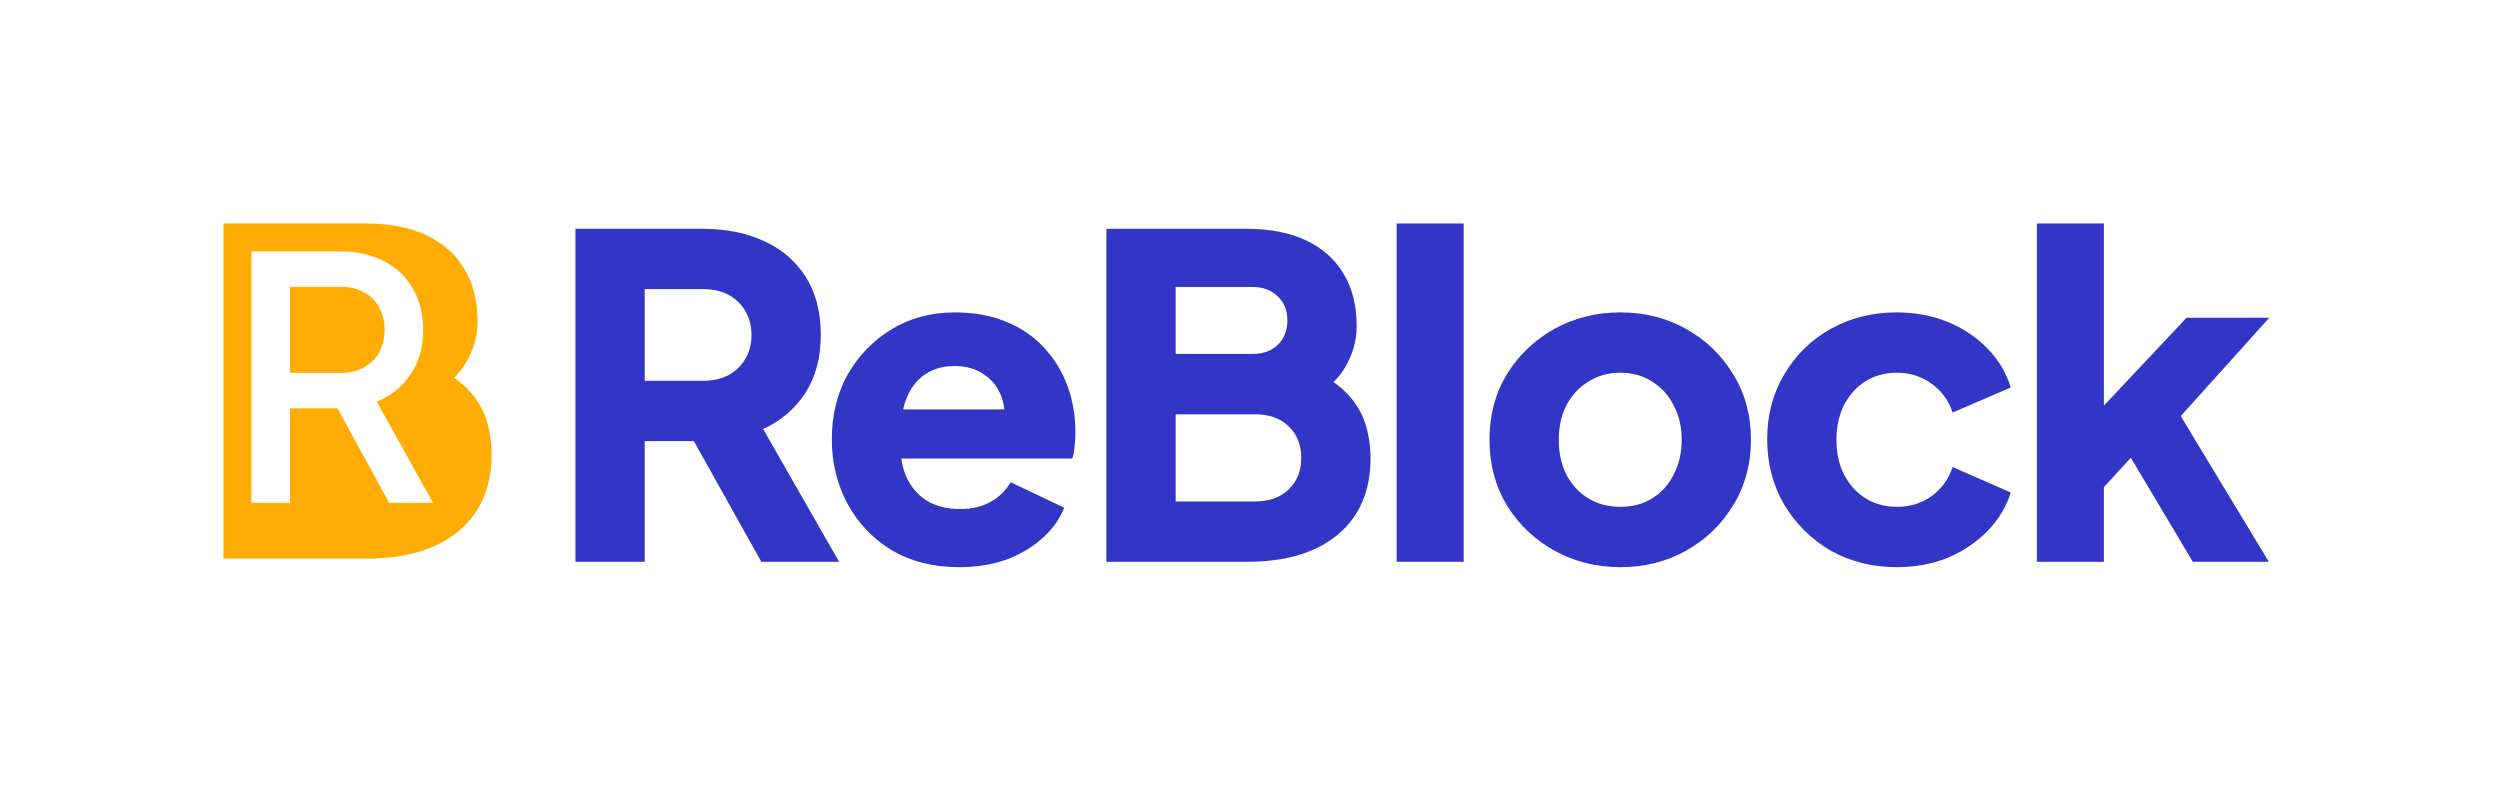
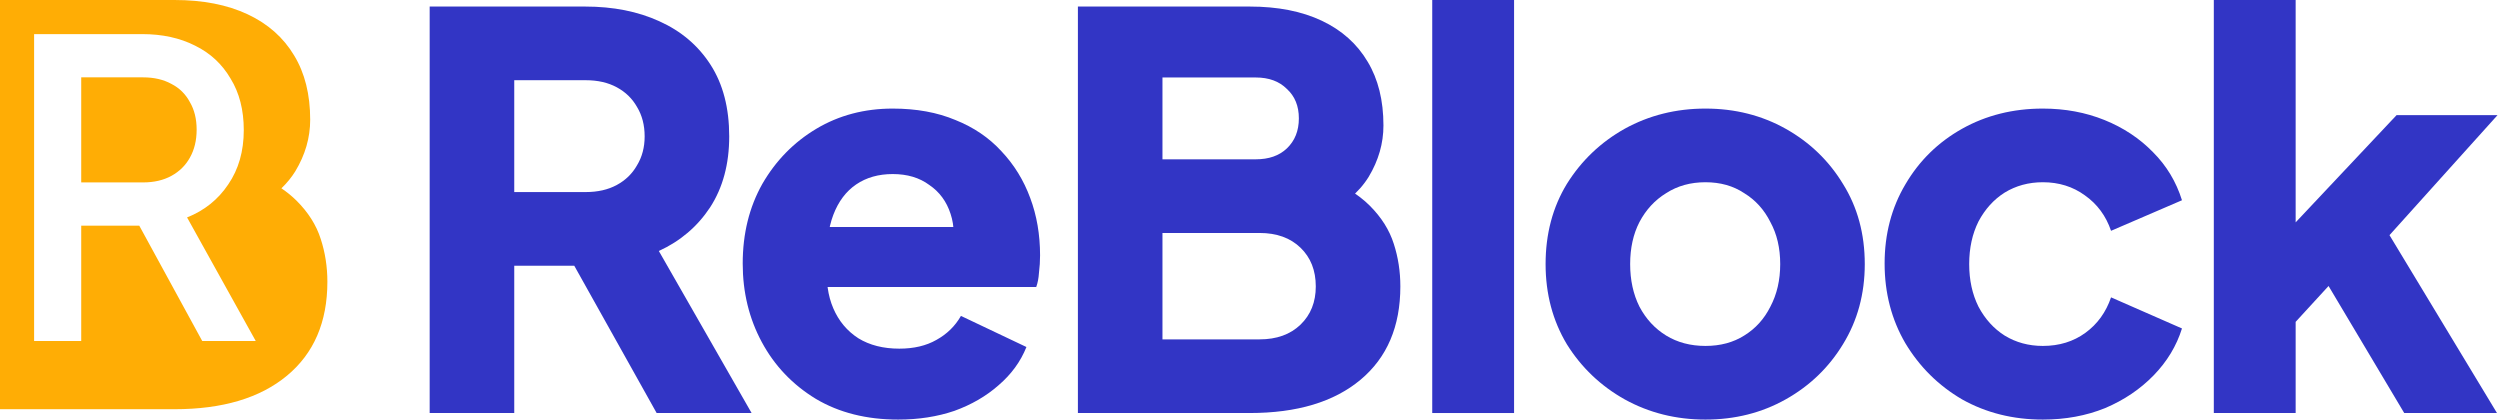
- <svg xmlns="http://www.w3.org/2000/svg" width="179" height="57" viewBox="0 0 179 57" fill="none">
-   <path fill-rule="evenodd" clip-rule="evenodd" d="M16 16V40H26.233C29.049 40 31.247 39.345 32.828 38.035C34.41 36.725 35.2 34.889 35.2 32.526C35.2 31.646 35.07 30.808 34.81 30.013C34.55 29.197 34.074 28.446 33.381 27.758C33.128 27.508 32.836 27.269 32.505 27.044C32.828 26.734 33.098 26.403 33.316 26.051C33.901 25.085 34.193 24.075 34.193 23.023C34.193 21.541 33.879 20.285 33.251 19.254C32.623 18.201 31.713 17.396 30.522 16.838C29.331 16.279 27.901 16 26.233 16H16ZM18 18V36H20.764V29.235H24.168L27.861 36H31L26.971 28.752C27.986 28.349 28.79 27.705 29.384 26.819C29.993 25.933 30.297 24.87 30.297 23.63C30.297 22.454 30.04 21.447 29.524 20.609C29.025 19.756 28.33 19.111 27.44 18.677C26.549 18.226 25.519 18 24.348 18H18ZM24.395 26.698H20.764V20.537H24.395C25.035 20.537 25.589 20.666 26.058 20.924C26.526 21.165 26.885 21.52 27.135 21.987C27.401 22.438 27.533 22.977 27.533 23.605C27.533 24.234 27.401 24.781 27.135 25.248C26.885 25.699 26.526 26.054 26.058 26.311C25.589 26.569 25.035 26.698 24.395 26.698Z" fill="#FFAD05" />
-   <path d="M145.838 40.224V16H150.638V31.52L148.846 30.944L156.558 22.752H162.478L156.142 29.792L162.446 40.224H157.006L151.726 31.36L154.51 30.656L149.166 36.48L150.638 33.696V40.224H145.838Z" fill="#3235C5" />
-   <path d="M135.811 40.608C134.062 40.608 132.483 40.213 131.075 39.424C129.689 38.613 128.579 37.515 127.747 36.128C126.937 34.741 126.531 33.184 126.531 31.456C126.531 29.728 126.937 28.181 127.747 26.816C128.558 25.429 129.667 24.341 131.075 23.552C132.483 22.763 134.062 22.368 135.811 22.368C137.113 22.368 138.318 22.592 139.427 23.04C140.537 23.488 141.486 24.117 142.275 24.928C143.065 25.717 143.63 26.656 143.971 27.744L139.811 29.536C139.513 28.661 139.001 27.968 138.275 27.456C137.571 26.944 136.75 26.688 135.811 26.688C134.979 26.688 134.233 26.891 133.571 27.296C132.931 27.701 132.419 28.267 132.035 28.992C131.673 29.717 131.491 30.549 131.491 31.488C131.491 32.427 131.673 33.259 132.035 33.984C132.419 34.709 132.931 35.275 133.571 35.68C134.233 36.085 134.979 36.288 135.811 36.288C136.771 36.288 137.603 36.032 138.307 35.52C139.011 35.008 139.513 34.315 139.811 33.44L143.971 35.264C143.651 36.288 143.097 37.205 142.307 38.016C141.518 38.827 140.569 39.467 139.459 39.936C138.35 40.384 137.134 40.608 135.811 40.608Z" fill="#3235C5" />
-   <path d="M116.024 40.608C114.296 40.608 112.717 40.213 111.288 39.424C109.88 38.635 108.749 37.557 107.896 36.192C107.064 34.805 106.648 33.237 106.648 31.488C106.648 29.717 107.064 28.149 107.896 26.784C108.749 25.419 109.88 24.341 111.288 23.552C112.717 22.763 114.296 22.368 116.024 22.368C117.752 22.368 119.32 22.763 120.728 23.552C122.136 24.341 123.256 25.419 124.088 26.784C124.941 28.149 125.368 29.717 125.368 31.488C125.368 33.237 124.941 34.805 124.088 36.192C123.256 37.557 122.136 38.635 120.728 39.424C119.32 40.213 117.752 40.608 116.024 40.608ZM116.024 36.288C116.898 36.288 117.656 36.085 118.296 35.68C118.957 35.275 119.469 34.709 119.832 33.984C120.216 33.259 120.408 32.427 120.408 31.488C120.408 30.549 120.216 29.728 119.832 29.024C119.469 28.299 118.957 27.733 118.296 27.328C117.656 26.901 116.898 26.688 116.024 26.688C115.149 26.688 114.381 26.901 113.72 27.328C113.058 27.733 112.536 28.299 112.152 29.024C111.789 29.728 111.608 30.549 111.608 31.488C111.608 32.427 111.789 33.259 112.152 33.984C112.536 34.709 113.058 35.275 113.72 35.68C114.381 36.085 115.149 36.288 116.024 36.288Z" fill="#3235C5" />
-   <path d="M99.999 40.224V16H104.799V40.224H99.999Z" fill="#3235C5" />
-   <path d="M79.218 40.224V16.384H89.297C90.94 16.384 92.348 16.661 93.522 17.216C94.695 17.771 95.591 18.571 96.21 19.616C96.828 20.64 97.138 21.888 97.138 23.36C97.138 24.405 96.85 25.408 96.273 26.368C95.698 27.307 94.748 28.096 93.425 28.736V26.304C94.684 26.795 95.655 27.381 96.338 28.064C97.02 28.747 97.49 29.493 97.746 30.304C98.001 31.093 98.129 31.925 98.129 32.8C98.129 35.147 97.351 36.971 95.793 38.272C94.236 39.573 92.071 40.224 89.297 40.224H79.218ZM84.177 35.904H89.874C90.876 35.904 91.676 35.616 92.273 35.04C92.871 34.464 93.169 33.717 93.169 32.8C93.169 31.861 92.871 31.104 92.273 30.528C91.676 29.952 90.876 29.664 89.874 29.664H84.177V35.904ZM84.177 25.344H89.65C90.418 25.344 91.025 25.131 91.474 24.704C91.943 24.256 92.177 23.669 92.177 22.944C92.177 22.219 91.943 21.643 91.474 21.216C91.025 20.768 90.418 20.544 89.65 20.544H84.177V25.344Z" fill="#3235C5" />
-   <path d="M68.679 40.608C66.823 40.608 65.212 40.203 63.847 39.392C62.482 38.56 61.426 37.451 60.679 36.064C59.932 34.677 59.559 33.141 59.559 31.456C59.559 29.707 59.943 28.149 60.711 26.784C61.5 25.419 62.556 24.341 63.879 23.552C65.202 22.763 66.695 22.368 68.359 22.368C69.746 22.368 70.972 22.592 72.039 23.04C73.106 23.467 74.002 24.075 74.727 24.864C75.474 25.653 76.039 26.571 76.423 27.616C76.807 28.64 76.999 29.76 76.999 30.976C76.999 31.317 76.978 31.659 76.935 32C76.914 32.32 76.86 32.597 76.775 32.832H63.687V29.312H74.055L71.783 30.976C71.996 30.059 71.986 29.248 71.751 28.544C71.516 27.819 71.1 27.253 70.503 26.848C69.927 26.421 69.212 26.208 68.359 26.208C67.527 26.208 66.812 26.411 66.215 26.816C65.618 27.221 65.17 27.819 64.871 28.608C64.572 29.397 64.455 30.357 64.519 31.488C64.434 32.469 64.551 33.333 64.871 34.08C65.191 34.827 65.682 35.413 66.343 35.84C67.004 36.245 67.804 36.448 68.743 36.448C69.596 36.448 70.322 36.277 70.919 35.936C71.538 35.595 72.018 35.125 72.359 34.528L76.199 36.352C75.858 37.205 75.314 37.952 74.567 38.592C73.842 39.232 72.978 39.733 71.975 40.096C70.972 40.437 69.874 40.608 68.679 40.608Z" fill="#3235C5" />
-   <path d="M41.2 40.224V16.384H50.32C51.963 16.384 53.413 16.672 54.672 17.248C55.952 17.824 56.955 18.677 57.68 19.808C58.405 20.939 58.768 22.336 58.768 24C58.768 25.621 58.395 27.008 57.648 28.16C56.901 29.291 55.899 30.144 54.64 30.72L60.08 40.224H54.512L48.624 29.696L51.824 31.584H46.16V40.224H41.2ZM46.16 27.264H50.352C51.056 27.264 51.664 27.125 52.176 26.848C52.688 26.571 53.083 26.187 53.36 25.696C53.659 25.205 53.808 24.64 53.808 24C53.808 23.339 53.659 22.763 53.36 22.272C53.083 21.781 52.688 21.397 52.176 21.12C51.664 20.843 51.056 20.704 50.352 20.704H46.16V27.264Z" fill="#3235C5" />
+ <svg xmlns="http://www.w3.org/2000/svg" width="143" height="24" viewBox="0 0 143 24" fill="none">
+   <path fill-rule="evenodd" clip-rule="evenodd" d="M0 0V23.407H9.981C12.727 23.407 14.871 22.768 16.413 21.491C17.955 20.213 18.726 18.422 18.726 16.118C18.726 15.259 18.599 14.442 18.345 13.667C18.092 12.871 17.627 12.138 16.951 11.468C16.704 11.223 16.42 10.991 16.097 10.771C16.412 10.469 16.675 10.146 16.888 9.803C17.458 8.86 17.743 7.876 17.743 6.849C17.743 5.404 17.437 4.179 16.825 3.173C16.212 2.147 15.325 1.361 14.163 0.817C13.001 0.272 11.607 0 9.981 0H0ZM1.951 1.951V19.506H4.646V12.908H7.966L11.568 19.506H14.629L10.7 12.437C11.69 12.044 12.474 11.415 13.053 10.552C13.647 9.687 13.944 8.651 13.944 7.441C13.944 6.294 13.693 5.312 13.19 4.496C12.703 3.663 12.025 3.035 11.157 2.61C10.289 2.171 9.284 1.951 8.141 1.951H1.951ZM8.187 10.434H4.646V4.425H8.187C8.812 4.425 9.352 4.55 9.809 4.802C10.266 5.037 10.616 5.383 10.86 5.839C11.119 6.279 11.248 6.805 11.248 7.417C11.248 8.03 11.119 8.564 10.86 9.02C10.616 9.46 10.266 9.805 9.809 10.057C9.352 10.308 8.812 10.434 8.187 10.434Z" fill="#FFAD05" />
+   <path d="M126.63 23.625V0H131.311V15.136L129.564 14.575L137.085 6.585H142.859L136.679 13.451L142.827 23.625H137.522L132.372 14.98L135.088 14.294L129.876 19.974L131.311 17.259V23.625H126.63Z" fill="#3235C5" />
+   <path d="M116.851 24C115.145 24 113.605 23.615 112.232 22.845C110.88 22.055 109.798 20.983 108.986 19.631C108.196 18.278 107.8 16.759 107.8 15.074C107.8 13.389 108.196 11.88 108.986 10.549C109.777 9.196 110.859 8.135 112.232 7.365C113.605 6.596 115.145 6.211 116.851 6.211C118.12 6.211 119.296 6.429 120.378 6.866C121.46 7.303 122.386 7.917 123.155 8.707C123.925 9.477 124.477 10.393 124.809 11.454L120.752 13.202C120.461 12.348 119.962 11.672 119.254 11.173C118.568 10.674 117.767 10.424 116.851 10.424C116.04 10.424 115.311 10.622 114.666 11.017C114.042 11.412 113.543 11.964 113.168 12.671C112.815 13.378 112.638 14.19 112.638 15.105C112.638 16.021 112.815 16.832 113.168 17.54C113.543 18.247 114.042 18.798 114.666 19.194C115.311 19.589 116.04 19.787 116.851 19.787C117.787 19.787 118.599 19.537 119.285 19.038C119.972 18.538 120.461 17.862 120.752 17.009L124.809 18.788C124.497 19.787 123.956 20.681 123.187 21.472C122.417 22.263 121.491 22.887 120.409 23.345C119.327 23.782 118.141 24 116.851 24Z" fill="#3235C5" />
+   <path d="M97.552 24C95.867 24 94.327 23.615 92.933 22.845C91.56 22.075 90.457 21.025 89.625 19.693C88.814 18.341 88.408 16.811 88.408 15.105C88.408 13.378 88.814 11.849 89.625 10.518C90.457 9.186 91.56 8.135 92.933 7.365C94.327 6.596 95.867 6.211 97.552 6.211C99.238 6.211 100.767 6.596 102.14 7.365C103.513 8.135 104.606 9.186 105.417 10.518C106.249 11.849 106.665 13.378 106.665 15.105C106.665 16.811 106.249 18.341 105.417 19.693C104.606 21.025 103.513 22.075 102.14 22.845C100.767 23.615 99.238 24 97.552 24ZM97.552 19.787C98.405 19.787 99.144 19.589 99.768 19.194C100.413 18.798 100.912 18.247 101.266 17.54C101.641 16.832 101.828 16.021 101.828 15.105C101.828 14.19 101.641 13.389 101.266 12.702C100.912 11.995 100.413 11.443 99.768 11.048C99.144 10.632 98.405 10.424 97.552 10.424C96.699 10.424 95.95 10.632 95.305 11.048C94.66 11.443 94.15 11.995 93.776 12.702C93.422 13.389 93.245 14.19 93.245 15.105C93.245 16.021 93.422 16.832 93.776 17.54C94.15 18.247 94.66 18.798 95.305 19.194C95.95 19.589 96.699 19.787 97.552 19.787Z" fill="#3235C5" />
+   <path d="M81.924 23.625V0H86.605V23.625H81.924Z" fill="#3235C5" />
+   <path d="M61.656 23.625V0.375H71.486C73.088 0.375 74.462 0.645 75.606 1.186C76.75 1.727 77.624 2.507 78.228 3.527C78.831 4.525 79.133 5.743 79.133 7.178C79.133 8.198 78.852 9.176 78.29 10.112C77.728 11.027 76.802 11.797 75.512 12.421V10.049C76.74 10.528 77.687 11.1 78.352 11.766C79.018 12.432 79.476 13.16 79.726 13.951C79.975 14.72 80.1 15.532 80.1 16.385C80.1 18.674 79.341 20.453 77.822 21.722C76.303 22.991 74.191 23.625 71.486 23.625H61.656ZM66.493 19.412H72.048C73.026 19.412 73.806 19.131 74.389 18.57C74.971 18.008 75.263 17.28 75.263 16.385C75.263 15.469 74.971 14.731 74.389 14.169C73.806 13.607 73.026 13.326 72.048 13.326H66.493V19.412ZM66.493 9.113H71.83C72.579 9.113 73.172 8.905 73.609 8.489C74.066 8.052 74.295 7.48 74.295 6.772C74.295 6.065 74.066 5.503 73.609 5.087C73.172 4.65 72.579 4.432 71.83 4.432H66.493V9.113Z" fill="#3235C5" />
+   <path d="M51.377 24C49.567 24 47.996 23.605 46.665 22.814C45.333 22.003 44.303 20.921 43.575 19.568C42.847 18.216 42.483 16.718 42.483 15.074C42.483 13.368 42.857 11.849 43.606 10.518C44.376 9.186 45.406 8.135 46.696 7.365C47.986 6.596 49.442 6.211 51.065 6.211C52.418 6.211 53.614 6.429 54.654 6.866C55.695 7.282 56.569 7.875 57.276 8.645C58.004 9.415 58.556 10.309 58.93 11.329C59.304 12.328 59.492 13.42 59.492 14.606C59.492 14.939 59.471 15.272 59.429 15.605C59.409 15.917 59.356 16.187 59.273 16.416H46.509V12.983H56.62L54.405 14.606C54.613 13.711 54.602 12.921 54.373 12.234C54.145 11.527 53.739 10.975 53.156 10.58C52.594 10.164 51.898 9.956 51.065 9.956C50.254 9.956 49.557 10.153 48.974 10.549C48.392 10.944 47.955 11.527 47.663 12.296C47.372 13.066 47.258 14.003 47.32 15.105C47.237 16.062 47.351 16.905 47.663 17.633C47.975 18.361 48.454 18.934 49.099 19.35C49.744 19.745 50.524 19.943 51.44 19.943C52.272 19.943 52.979 19.776 53.562 19.443C54.165 19.11 54.633 18.653 54.966 18.07L58.712 19.849C58.379 20.681 57.848 21.41 57.12 22.034C56.413 22.658 55.57 23.147 54.592 23.501C53.614 23.834 52.542 24 51.377 24Z" fill="#3235C5" />
+   <path d="M24.577 23.625V0.375H33.472C35.074 0.375 36.489 0.655 37.717 1.217C38.965 1.779 39.943 2.611 40.65 3.714C41.358 4.817 41.711 6.179 41.711 7.802C41.711 9.384 41.347 10.736 40.619 11.86C39.891 12.962 38.913 13.794 37.685 14.356L42.991 23.625H37.56L31.818 13.358L34.939 15.199H29.415V23.625H24.577ZM29.415 10.986H33.503C34.19 10.986 34.783 10.851 35.282 10.58C35.782 10.309 36.166 9.935 36.437 9.456C36.728 8.978 36.874 8.427 36.874 7.802C36.874 7.157 36.728 6.596 36.437 6.117C36.166 5.638 35.782 5.264 35.282 4.994C34.783 4.723 34.19 4.588 33.503 4.588H29.415V10.986Z" fill="#3235C5" />
</svg>
